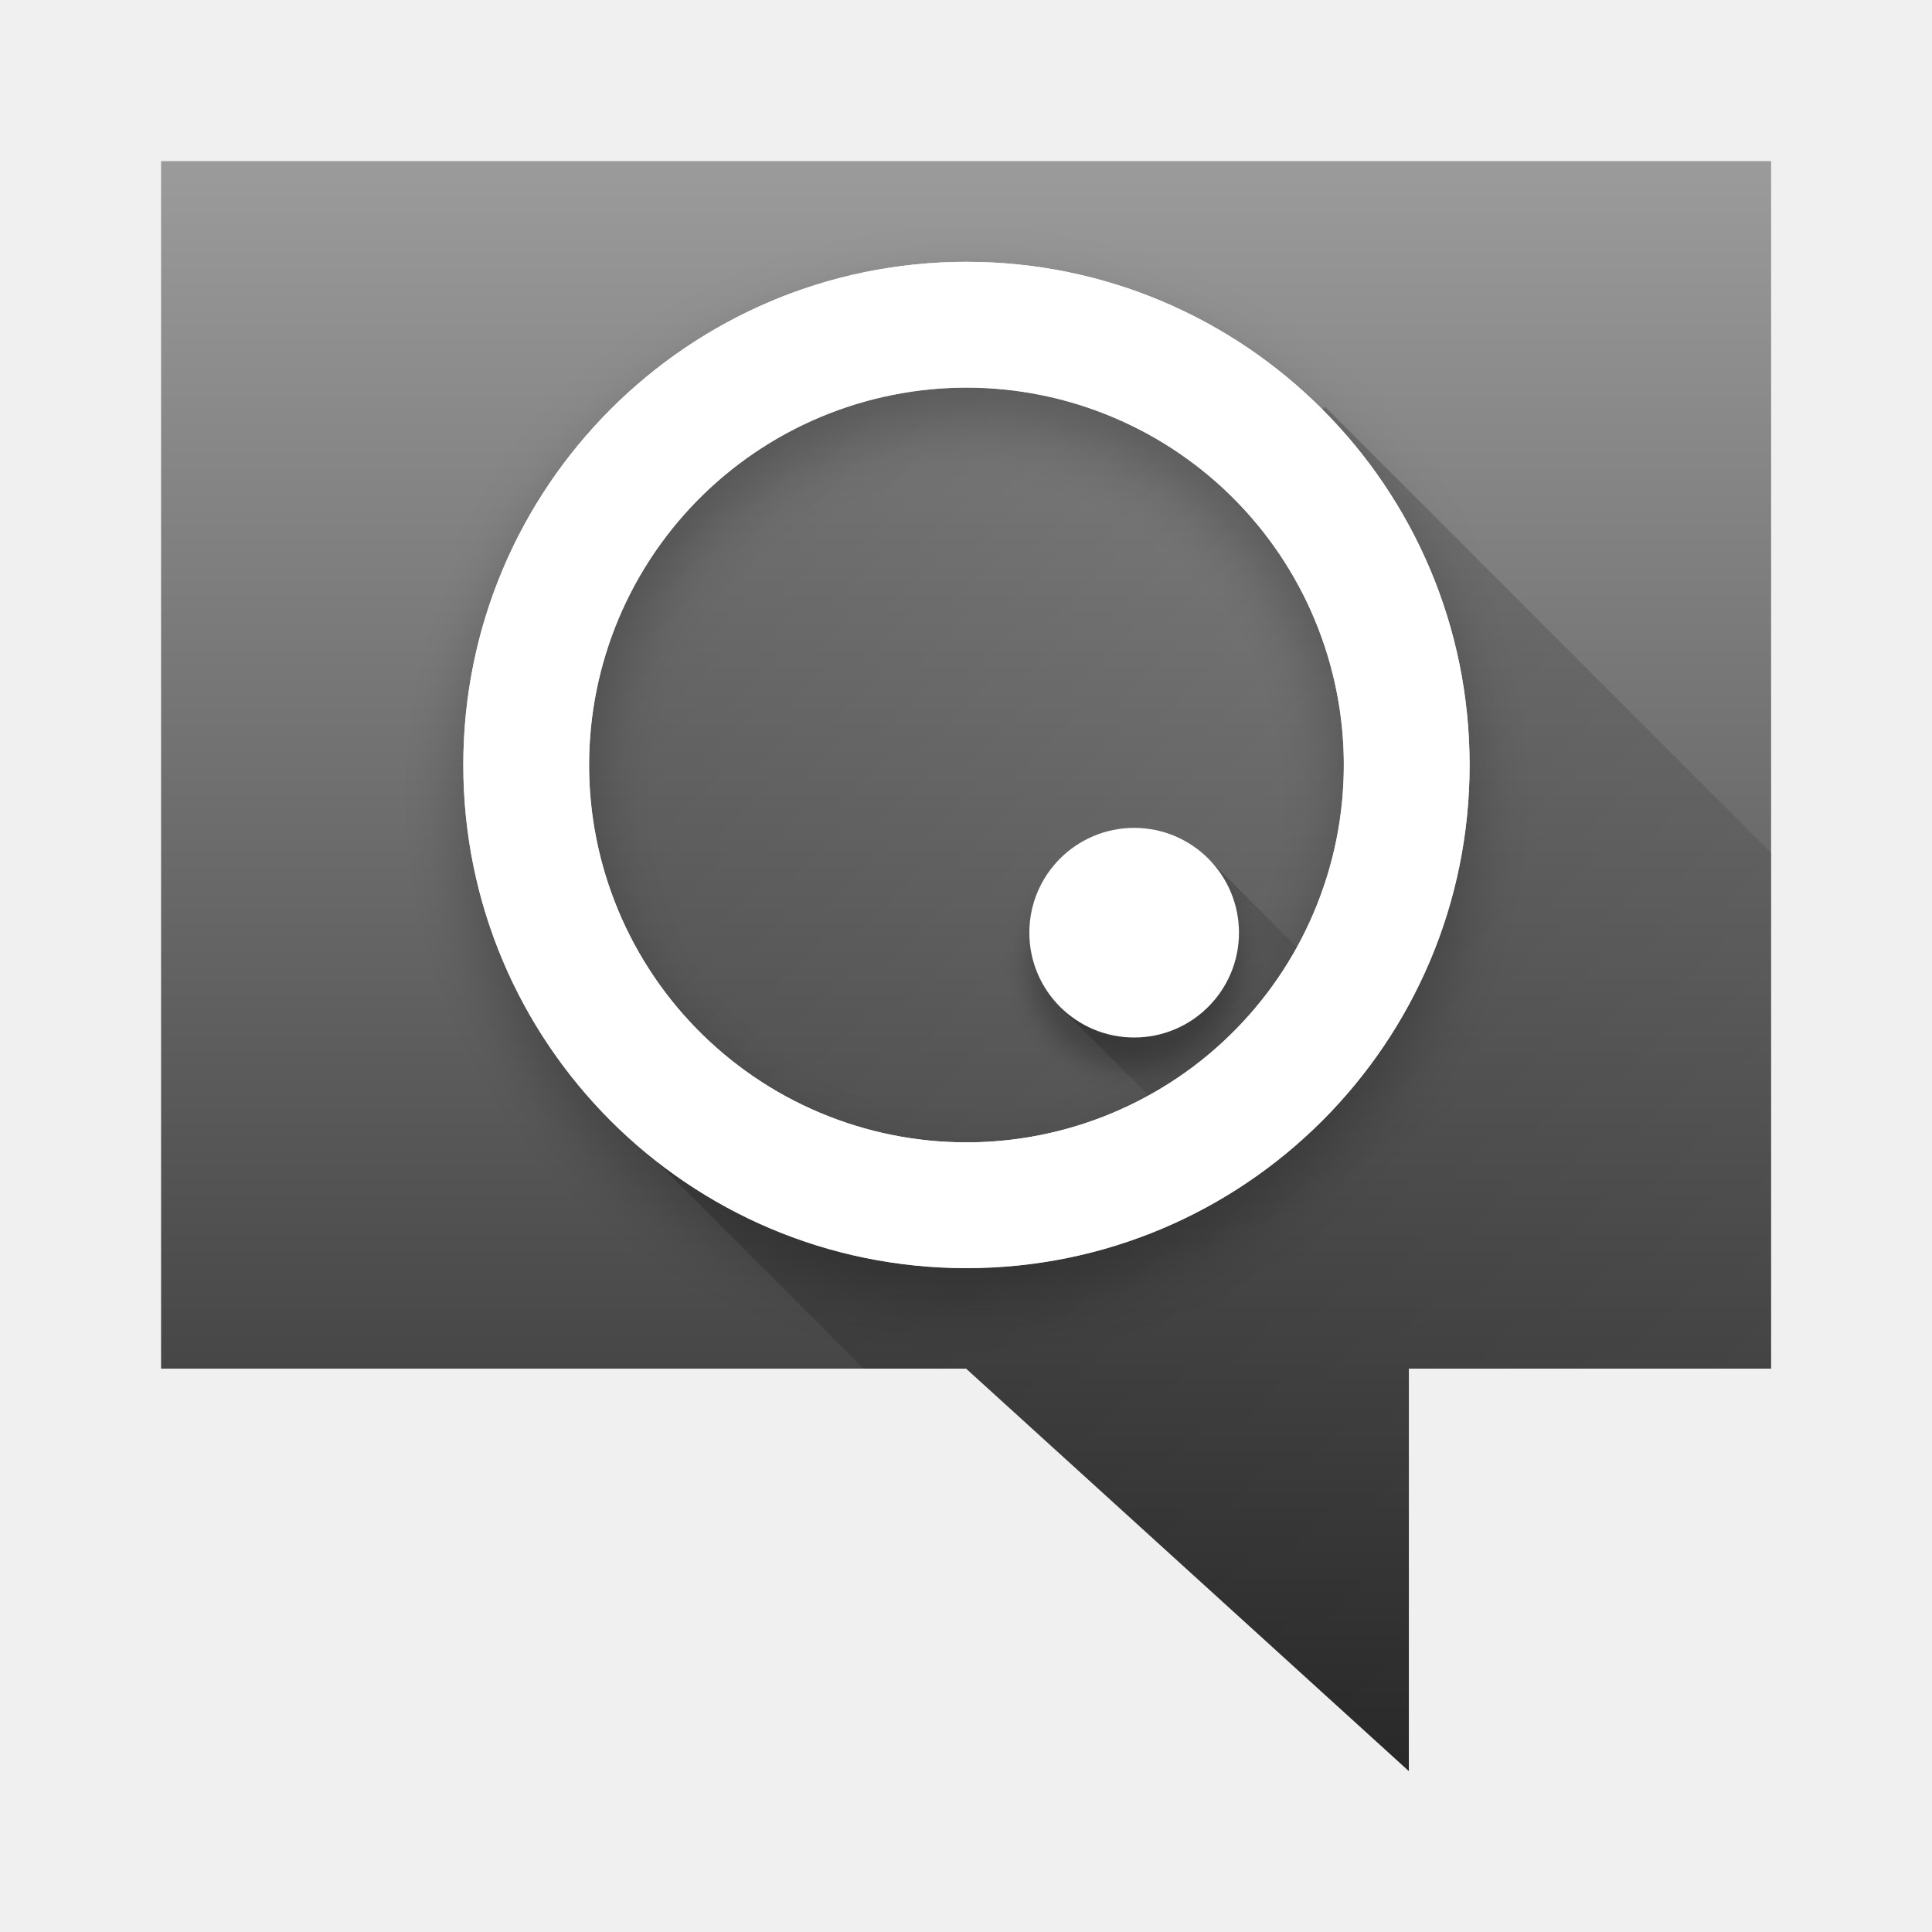
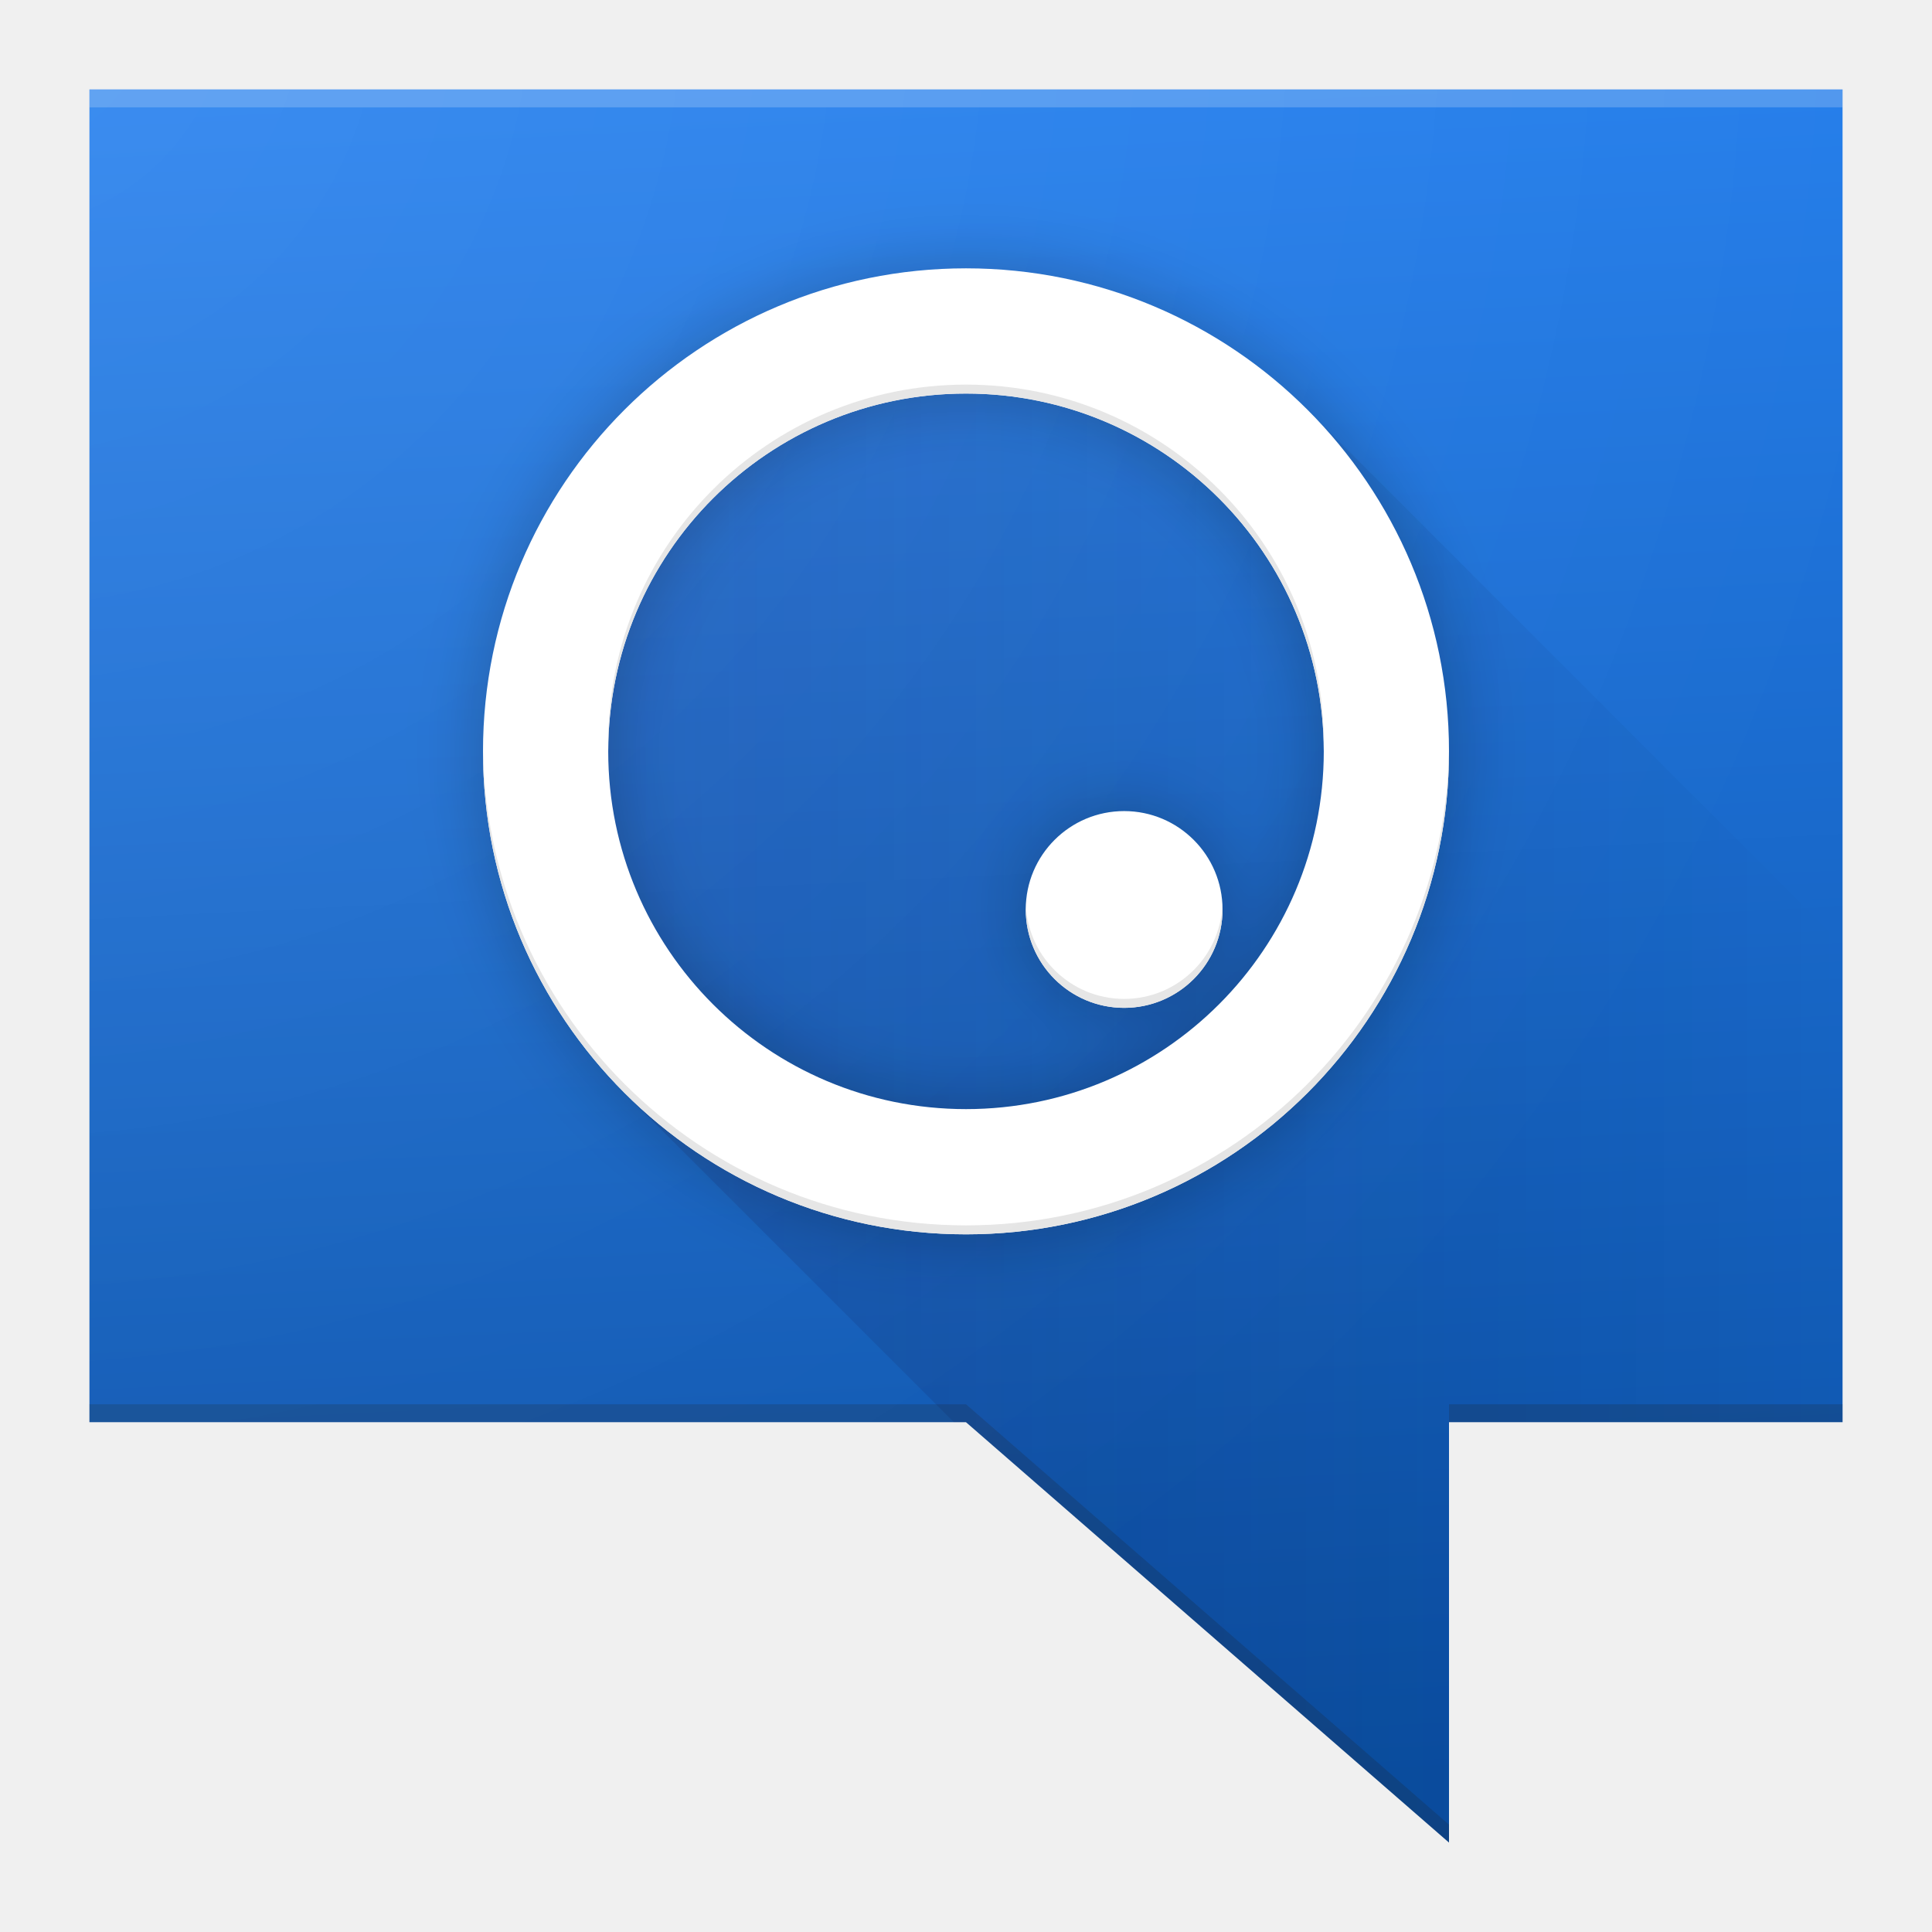
- <svg xmlns="http://www.w3.org/2000/svg" xmlns:xlink="http://www.w3.org/1999/xlink" id="svg2" height="24" width="24" version="1.1">
-   <defs id="defs4">
-     <linearGradient id="a" gradientUnits="userSpaceOnUse" x2="0" gradientTransform="matrix(4.25 0 0 4.25 378.57 349.8)" y1="44" y2="4">
-       <stop id="stop7" stop-color="#2a2a2a" offset="0" />
-       <stop id="stop9" stop-color="#9b9b9b" offset="1" />
+ <svg xmlns="http://www.w3.org/2000/svg" viewBox="0 0 108 108" version="1.1" width="24px" height="24px">
+   <defs>
+     <linearGradient id="gradientBackground" x2="5" gradientUnits="userSpaceOnUse" y2="103">
+       <stop id="gradientBackgroundStart" stop-color="#2883f2" offset="0" />
+       <stop id="gradientBackgroundEnd" stop-color="#0b50a5" offset="1" />
    </linearGradient>
-     <linearGradient id="linearGradient6534" y2="173.62" xlink:href="#linearGradient6528" gradientUnits="userSpaceOnUse" x2="181.62" gradientTransform="translate(.01574 -11.199)" y1="88" x1="96" />
-     <linearGradient id="linearGradient6528">
-       <stop id="stop6530" stop-color="#000000" stop-opacity=".2" offset="0" />
-       <stop id="stop6532" stop-color="#000000" stop-opacity="0" offset="1" />
+     <linearGradient id="gradientLongShadow" y2="5" gradientUnits="userSpaceOnUse" y1="5" x2="103" x1="5">
+       <stop stop-color="#1a237e" stop-opacity=".25" offset="0" />
+       <stop stop-opacity="0" offset="1" />
    </linearGradient>
-     <linearGradient id="linearGradient6526" y2="984.36" xlink:href="#linearGradient6528" gradientUnits="userSpaceOnUse" x2="132" gradientTransform="translate(384.59 -515.76)" y1="912.36" x1="60" />
-     <filter id="filter6861" style="color-interpolation-filters:sRGB" height="1.288" width="1.288" y="-0.144" x="-0.144">
-       <feGaussianBlur id="feGaussianBlur6863" stdDeviation="1.2" />
+     <radialGradient id="gradientFinish" gradientUnits="userSpaceOnUse" cy="0" cx="0" r="108">
+       <stop stop-color="#fff" stop-opacity=".1" offset="0" />
+       <stop stop-color="#fff" stop-opacity="0" offset="1" />
+     </radialGradient>
+     <filter id="blurShadow" color-interpolation-filters="linearRGB">
+       <feGaussianBlur stdDeviation="2" />
    </filter>
-     <filter id="filter6756" style="color-interpolation-filters:sRGB">
-       <feFlood id="feFlood6758" result="flood" flood-opacity=".247" flood-color="rgb(0,0,0)" />
-       <feComposite id="feComposite6760" operator="in" result="composite1" in2="SourceGraphic" in="flood" />
-       <feGaussianBlur id="feGaussianBlur6762" stdDeviation="3" result="blur" in="composite1" />
-       <feOffset id="feOffset6764" result="offset" dx="0" dy="3" />
-       <feComposite id="feComposite6766" operator="atop" result="composite2" in2="offset" in="offset" />
-     </filter>
-     <linearGradient id="linearGradient6606" y2="120" xlink:href="#linearGradient6528" gradientUnits="userSpaceOnUse" x2="128" gradientTransform="translate(384.59 344.6)" y1="104" x1="112" />
  </defs>
-   <g id="g25" transform="matrix(.11765 0 0 .11765 -44.538 -41.153)">
-     <g id="g27" fill-rule="evenodd">
-       <path id="path29" fill="url(#a)" d="m395.57 366.8v127.5h85l46.75 42.5v-42.5h38.25v-127.5z" />
-       <g id="g4467" transform="matrix(1.1068 0 0 1.1068 -51.308 -48.237)">
-         <g id="g6353" transform="translate(384.59 344.6)">
-           <path id="path6340" d="m96 40a48 48 0 0 0 -48 48 48 48 0 0 0 48 48 48 48 0 0 0 48 -48 48 48 0 0 0 -48 -48zm0 12a36 36 0 0 1 3.594 0.18 36 36 0 0 1 3.559 0.537 36 36 0 0 1 3.486 0.891 36 36 0 0 1 3.381 1.234 36 36 0 0 1 3.24 1.565 36 36 0 0 1 3.066 1.881 36 36 0 0 1 2.865 2.178 36 36 0 0 1 2.633 2.453 36 36 0 0 1 2.375 2.703 36 36 0 0 1 2.094 2.928 36 36 0 0 1 1.791 3.121 36 36 0 0 1 1.469 3.285 36 36 0 0 1 1.135 3.414 36 36 0 0 1 0.789 3.512 36 36 0 0 1 0.434 3.572 36 36 0 0 1 0.09 2.547 36 36 0 0 1 -0.18 3.594 36 36 0 0 1 -0.537 3.559 36 36 0 0 1 -0.891 3.486 36 36 0 0 1 -1.234 3.381 36 36 0 0 1 -1.564 3.24 36 36 0 0 1 -1.881 3.068 36 36 0 0 1 -2.178 2.863 36 36 0 0 1 -2.453 2.633 36 36 0 0 1 -2.703 2.375 36 36 0 0 1 -2.928 2.094 36 36 0 0 1 -3.121 1.791 36 36 0 0 1 -3.285 1.469 36 36 0 0 1 -3.414 1.135 36 36 0 0 1 -3.512 0.789 36 36 0 0 1 -3.572 0.434 36 36 0 0 1 -2.547 0.09 36 36 0 0 1 -3.594 -0.18 36 36 0 0 1 -3.559 -0.537 36 36 0 0 1 -3.486 -0.891 36 36 0 0 1 -3.381 -1.234 36 36 0 0 1 -3.24 -1.564 36 36 0 0 1 -3.066 -1.881 36 36 0 0 1 -2.865 -2.178 36 36 0 0 1 -2.633 -2.453 36 36 0 0 1 -2.375 -2.703 36 36 0 0 1 -2.094 -2.928 36 36 0 0 1 -1.791 -3.121 36 36 0 0 1 -1.469 -3.285 36 36 0 0 1 -1.135 -3.409 36 36 0 0 1 -0.789 -3.512 36 36 0 0 1 -0.433 -3.572 36 36 0 0 1 -0.09 -2.547 36 36 0 0 1 0.18 -3.594 36 36 0 0 1 0.537 -3.559 36 36 0 0 1 0.891 -3.486 36 36 0 0 1 1.234 -3.381 36 36 0 0 1 1.565 -3.24 36 36 0 0 1 1.881 -3.066 36 36 0 0 1 2.178 -2.865 36 36 0 0 1 2.453 -2.633 36 36 0 0 1 2.703 -2.375 36 36 0 0 1 2.928 -2.094 36 36 0 0 1 3.121 -1.791 36 36 0 0 1 3.285 -1.469 36 36 0 0 1 3.414 -1.135 36 36 0 0 1 3.512 -0.789 36 36 0 0 1 3.572 -0.434 36 36 0 0 1 2.547 -0.089z" fill="#ffffff" />
-         </g>
-         <g>
-           <path id="path6518" d="m130.21 42.609-0.271 0.271c0.973 0.959 1.905 1.959 2.793 2.998 1.03 1.224 1.999 2.498 2.902 3.818 0.904 1.321 1.741 2.687 2.508 4.092 0.768 1.404 1.464 2.846 2.088 4.32 0.623 1.474 1.172 2.977 1.645 4.506 0.473 1.529 0.869 3.081 1.188 4.65 0.318 1.568 0.557 3.151 0.717 4.742 0.16 1.593 0.24 3.192 0.24 4.793-0 1.133-0.041 2.265-0.121 3.394-0.113 1.597-0.306 3.186-0.578 4.764-0.272 1.577-0.623 3.14-1.051 4.682-0.428 1.542-0.932 3.061-1.512 4.553-0.58 1.492-1.235 2.954-1.961 4.381-0.726 1.426-1.522 2.814-2.387 4.16-0.865 1.347-1.796 2.65-2.791 3.904-0.995 1.253-2.051 2.456-3.166 3.603-0.17 0.161-0.341 0.32-0.514 0.479-0.959 0.973-1.959 1.905-2.998 2.793-1.224 1.03-2.498 1.999-3.818 2.902-1.321 0.904-2.687 1.741-4.092 2.508-1.404 0.768-2.846 1.464-4.32 2.088-1.474 0.623-2.977 1.172-4.506 1.645-1.529 0.473-3.081 0.869-4.65 1.188-1.568 0.318-3.151 0.557-4.742 0.717-1.593 0.16-3.192 0.24-4.793 0.24-1.133-0-2.265-0.041-3.394-0.121-1.597-0.113-3.186-0.306-4.764-0.578-1.577-0.272-3.14-0.623-4.682-1.051-1.542-0.428-3.061-0.932-4.553-1.512-1.492-0.58-2.954-1.235-4.381-1.961-1.426-0.726-2.814-1.522-4.16-2.387-1.28-0.827-2.521-1.714-3.717-2.658l19.865 19.867h9.77l42.24 38.4v-38.4h34.561v-49.197l-42.594-42.594z" transform="translate(384.57,355.8)" fill="url(#linearGradient6534)" />
-           <path id="path6484" d="m506.04 407.15a36 36 0 0 0 -1.864 -1.737 36 36 0 0 0 -2.833 -2.219 36 36 0 0 0 -3.041 -1.925 36 36 0 0 0 -3.216 -1.612 36 36 0 0 0 -3.361 -1.284 36 36 0 0 0 -3.473 -0.941 36 36 0 0 0 -3.551 -0.59 36 36 0 0 0 -3.591 -0.232 36 36 0 0 0 -3.596 0.127 36 36 0 0 0 -3.566 0.486 36 36 0 0 0 -3.498 0.838 36 36 0 0 0 -3.397 1.185 36 36 0 0 0 -3.264 1.518 36 36 0 0 0 -3.095 1.835 36 36 0 0 0 -2.896 2.136 36 36 0 0 0 -2.668 2.414 36 36 0 0 0 -1.737 1.864 36 36 0 0 0 -2.219 2.833 36 36 0 0 0 -1.925 3.041 36 36 0 0 0 -1.612 3.216 36 36 0 0 0 -1.284 3.361 36 36 0 0 0 -0.941 3.473 36 36 0 0 0 -0.59 3.551 36 36 0 0 0 -0.232 3.591 36 36 0 0 0 0.127 3.596 36 36 0 0 0 0.486 3.566 36 36 0 0 0 0.838 3.498 36 36 0 0 0 1.185 3.397 36 36 0 0 0 1.518 3.264 36 36 0 0 0 1.835 3.095 36 36 0 0 0 2.136 2.896 36 36 0 0 0 2.414 2.668 36 36 0 0 0 1.864 1.737 36 36 0 0 0 2.833 2.219 36 36 0 0 0 3.041 1.925 36 36 0 0 0 3.216 1.612 36 36 0 0 0 3.361 1.284 36 36 0 0 0 3.473 0.941 36 36 0 0 0 3.551 0.59 36 36 0 0 0 3.591 0.232 36 36 0 0 0 3.596 -0.127 36 36 0 0 0 3.564 -0.485 36 36 0 0 0 3.5 -0.84 36 36 0 0 0 3.397 -1.185 36 36 0 0 0 3.264 -1.518 36 36 0 0 0 3.095 -1.835 36 36 0 0 0 2.896 -2.136 36 36 0 0 0 2.668 -2.414 36 36 0 0 0 1.737 -1.864 36 36 0 0 0 2.219 -2.833 36 36 0 0 0 1.925 -3.041 36 36 0 0 0 1.612 -3.216 36 36 0 0 0 1.284 -3.361 36 36 0 0 0 0.941 -3.473 36 36 0 0 0 0.59 -3.551 36 36 0 0 0 0.232 -3.591 36 36 0 0 0 -0.127 -3.596 36 36 0 0 0 -0.486 -3.566 36 36 0 0 0 -0.838 -3.498 36 36 0 0 0 -1.185 -3.397 36 36 0 0 0 -1.518 -3.264 36 36 0 0 0 -1.835 -3.095 36 36 0 0 0 -2.136 -2.896 36 36 0 0 0 -2.414 -2.668z" fill="url(#linearGradient6526)" />
-           <circle id="circle6831" opacity=".25" cx="496.59" filter="url(#filter6861)" cy="451.6" r="10" fill="#000000" />
-           <circle id="path6338" cy="448.6" cx="496.59" r="10" fill="#ffffff" />
-         </g>
-         <g id="g6738" filter="url(#filter6756)" transform="translate(384.59 344.6)">
-           <path id="path6742" d="m96 40a48 48 0 0 0 -48 48 48 48 0 0 0 48 48 48 48 0 0 0 48 -48 48 48 0 0 0 -48 -48zm0 12a36 36 0 0 1 3.594 0.18 36 36 0 0 1 3.559 0.537 36 36 0 0 1 3.486 0.891 36 36 0 0 1 3.381 1.234 36 36 0 0 1 3.24 1.565 36 36 0 0 1 3.066 1.881 36 36 0 0 1 2.865 2.178 36 36 0 0 1 2.633 2.453 36 36 0 0 1 2.375 2.703 36 36 0 0 1 2.094 2.928 36 36 0 0 1 1.791 3.121 36 36 0 0 1 1.469 3.285 36 36 0 0 1 1.135 3.414 36 36 0 0 1 0.789 3.512 36 36 0 0 1 0.434 3.572 36 36 0 0 1 0.09 2.547 36 36 0 0 1 -0.18 3.594 36 36 0 0 1 -0.537 3.559 36 36 0 0 1 -0.891 3.486 36 36 0 0 1 -1.234 3.381 36 36 0 0 1 -1.564 3.24 36 36 0 0 1 -1.881 3.068 36 36 0 0 1 -2.178 2.863 36 36 0 0 1 -2.453 2.633 36 36 0 0 1 -2.703 2.375 36 36 0 0 1 -2.928 2.094 36 36 0 0 1 -3.121 1.791 36 36 0 0 1 -3.285 1.469 36 36 0 0 1 -3.414 1.135 36 36 0 0 1 -3.512 0.789 36 36 0 0 1 -3.572 0.434 36 36 0 0 1 -2.547 0.09 36 36 0 0 1 -3.594 -0.18 36 36 0 0 1 -3.559 -0.537 36 36 0 0 1 -3.486 -0.891 36 36 0 0 1 -3.381 -1.234 36 36 0 0 1 -3.24 -1.564 36 36 0 0 1 -3.066 -1.881 36 36 0 0 1 -2.865 -2.178 36 36 0 0 1 -2.633 -2.453 36 36 0 0 1 -2.375 -2.703 36 36 0 0 1 -2.094 -2.928 36 36 0 0 1 -1.791 -3.121 36 36 0 0 1 -1.469 -3.285 36 36 0 0 1 -1.135 -3.409 36 36 0 0 1 -0.789 -3.512 36 36 0 0 1 -0.433 -3.572 36 36 0 0 1 -0.09 -2.547 36 36 0 0 1 0.18 -3.594 36 36 0 0 1 0.537 -3.559 36 36 0 0 1 0.891 -3.486 36 36 0 0 1 1.234 -3.381 36 36 0 0 1 1.565 -3.24 36 36 0 0 1 1.881 -3.066 36 36 0 0 1 2.178 -2.865 36 36 0 0 1 2.453 -2.633 36 36 0 0 1 2.703 -2.375 36 36 0 0 1 2.928 -2.094 36 36 0 0 1 3.121 -1.791 36 36 0 0 1 3.285 -1.469 36 36 0 0 1 3.414 -1.135 36 36 0 0 1 3.512 -0.789 36 36 0 0 1 3.572 -0.434 36 36 0 0 1 2.547 -0.089z" fill="#ffffff" />
-         </g>
-         <g>
-           <path id="path6443" d="m480.59 384.6a48 48 0 0 0 -48 48 48 48 0 0 0 48 48 48 48 0 0 0 48 -48 48 48 0 0 0 -48 -48zm0 12a36 36 0 0 1 3.594 0.18 36 36 0 0 1 3.559 0.537 36 36 0 0 1 3.486 0.891 36 36 0 0 1 3.381 1.234 36 36 0 0 1 3.24 1.564 36 36 0 0 1 3.066 1.881 36 36 0 0 1 2.865 2.178 36 36 0 0 1 2.633 2.453 36 36 0 0 1 2.375 2.703 36 36 0 0 1 2.094 2.928 36 36 0 0 1 1.791 3.121 36 36 0 0 1 1.469 3.285 36 36 0 0 1 1.135 3.414 36 36 0 0 1 0.789 3.512 36 36 0 0 1 0.434 3.572 36 36 0 0 1 0.09 2.547 36 36 0 0 1 -0.18 3.594 36 36 0 0 1 -0.537 3.559 36 36 0 0 1 -0.891 3.486 36 36 0 0 1 -1.234 3.381 36 36 0 0 1 -1.564 3.24 36 36 0 0 1 -1.881 3.068 36 36 0 0 1 -2.178 2.863 36 36 0 0 1 -2.453 2.633 36 36 0 0 1 -2.703 2.375 36 36 0 0 1 -2.928 2.094 36 36 0 0 1 -3.121 1.791 36 36 0 0 1 -3.285 1.469 36 36 0 0 1 -3.414 1.135 36 36 0 0 1 -3.512 0.789 36 36 0 0 1 -3.572 0.434 36 36 0 0 1 -2.547 0.09 36 36 0 0 1 -3.594 -0.18 36 36 0 0 1 -3.559 -0.537 36 36 0 0 1 -3.486 -0.891 36 36 0 0 1 -3.381 -1.234 36 36 0 0 1 -3.24 -1.564 36 36 0 0 1 -3.066 -1.881 36 36 0 0 1 -2.865 -2.178 36 36 0 0 1 -2.633 -2.453 36 36 0 0 1 -2.375 -2.703 36 36 0 0 1 -2.094 -2.928 36 36 0 0 1 -1.791 -3.121 36 36 0 0 1 -1.469 -3.285 36 36 0 0 1 -1.135 -3.414 36 36 0 0 1 -0.789 -3.512 36 36 0 0 1 -0.434 -3.572 36 36 0 0 1 -0.09 -2.547 36 36 0 0 1 0.18 -3.594 36 36 0 0 1 0.537 -3.559 36 36 0 0 1 0.891 -3.486 36 36 0 0 1 1.234 -3.381 36 36 0 0 1 1.564 -3.24 36 36 0 0 1 1.881 -3.066 36 36 0 0 1 2.178 -2.865 36 36 0 0 1 2.453 -2.633 36 36 0 0 1 2.703 -2.375 36 36 0 0 1 2.928 -2.094 36 36 0 0 1 3.121 -1.791 36 36 0 0 1 3.285 -1.469 36 36 0 0 1 3.414 -1.135 36 36 0 0 1 3.512 -0.789 36 36 0 0 1 3.572 -0.434 36 36 0 0 1 2.547 -0.09z" fill="#ffffff" />
-           <path id="path6598" d="m503.76 441.63-0.104-0.104-0.004 0.004a10 10 0 0 1 0.107 0.1z" fill-rule="evenodd" fill="#000000" />
-           <path id="path6596" d="m489.52 455.67-0.004 0.004 8.426 8.426a36 36 0 0 0 2.096 -1.203 36 36 0 0 0 2.928 -2.094 36 36 0 0 0 2.703 -2.375 36 36 0 0 0 2.453 -2.633 36 36 0 0 0 2.178 -2.863 36 36 0 0 0 1.807 -2.949l-8.346-8.346a10 10 0 0 1 0.66 0.75 10 10 0 0 1 0.58 0.814 10 10 0 0 1 0.498 0.867 10 10 0 0 1 0.408 0.912 10 10 0 0 1 0.314 0.947 10 10 0 0 1 0.221 0.977 10 10 0 0 1 0.119 0.992 10 10 0 0 1 0.025 0.707 10 10 0 0 1 -0.051 0.998 10 10 0 0 1 -0.148 0.988 10 10 0 0 1 -0.248 0.969 10 10 0 0 1 -0.342 0.939 10 10 0 0 1 -0.436 0.9 10 10 0 0 1 -0.521 0.852 10 10 0 0 1 -0.605 0.795 10 10 0 0 1 -0.682 0.732 10 10 0 0 1 -0.75 0.66 10 10 0 0 1 -0.814 0.58 10 10 0 0 1 -0.867 0.498 10 10 0 0 1 -0.912 0.408 10 10 0 0 1 -0.947 0.314 10 10 0 0 1 -0.977 0.221 10 10 0 0 1 -0.992 0.119 10 10 0 0 1 -0.707 0.025 10 10 0 0 1 -0.998 -0.051 10 10 0 0 1 -0.988 -0.148 10 10 0 0 1 -0.969 -0.248 10 10 0 0 1 -0.939 -0.342 10 10 0 0 1 -0.9 -0.436 10 10 0 0 1 -0.852 -0.521 10 10 0 0 1 -0.795 -0.605 10 10 0 0 1 -0.625 -0.582z" fill-rule="evenodd" fill="url(#linearGradient6606)" />
-         </g>
-       </g>
-     </g>
-   </g>
+   <path fill="url(#gradientBackground)" d="M5,5 103,5 103,79.5 81,79.5 81,103 54,79.5 5,79.5 Z" />
+   <path fill="#ffffff" fill-opacity=".2" d="M5,5 103,5 103,6 5,6 Z" />
+   <path fill="#212121" fill-opacity=".2" d="M5,78.5 54,78.5 81,102 81,78.5 103,78.5 103,79.5 81,79.5 81,103 54,79.5 5,79.5 Z" />
+   <path fill="url(#gradientLongShadow)" d="M34.91 61.09 a 27,27 0 0,1 38.18,-38.18 L 103,52.82 103,79.5 81,79.5 81,103 54,79.5 53.32,79.5" />
+   <path filter="url(#blurShadow)" fill-opacity=".25" fill="#000000" d="M27 42a 27,27 0 1,0 54,0 h-7 a20,20 0 0,1 -40,0 a20,20 0 0,1 40,0 h7 a 27,27 0 1,0 -54,0 M57.34 50.84 a 5.5,5.5 0 1,0 11,0 a 5.5,5.5 0 1,0 -11,0" />
+   <path fill="#ffffff" d="M27 42a 27,27 0 1,0 54,0 h-7 a20,20 0 0,1 -40,0 a20,20 0 0,1 40,0 h7 a 27,27 0 1,0 -54,0 M57.34 50.84 a 5.5,5.5 0 1,0 11,0 a 5.5,5.5 0 1,0 -11,0" />
+   <path fill="#e5e5e5" d="M34 41.5 v0.5 a 20,20 0 0,1 40,0 v-0.5 a 20,20 0 1,0 -40,0 h-7 v0.5 a 27,27 0 1,0 54,0 v-0.5 a 27,27 0 0,1 -54,0 M57.34 50.34 v0.5 a 5.5,5.5 0 1,0 11,0 v-0.5 a 5.5,5.5 0 0,1 -11,0" />
+   <path fill="url(#gradientFinish)" d="M5,5 103,5 103,79.5 81,79.5 81,103 54,79.5 5,79.5 Z" />
</svg>
